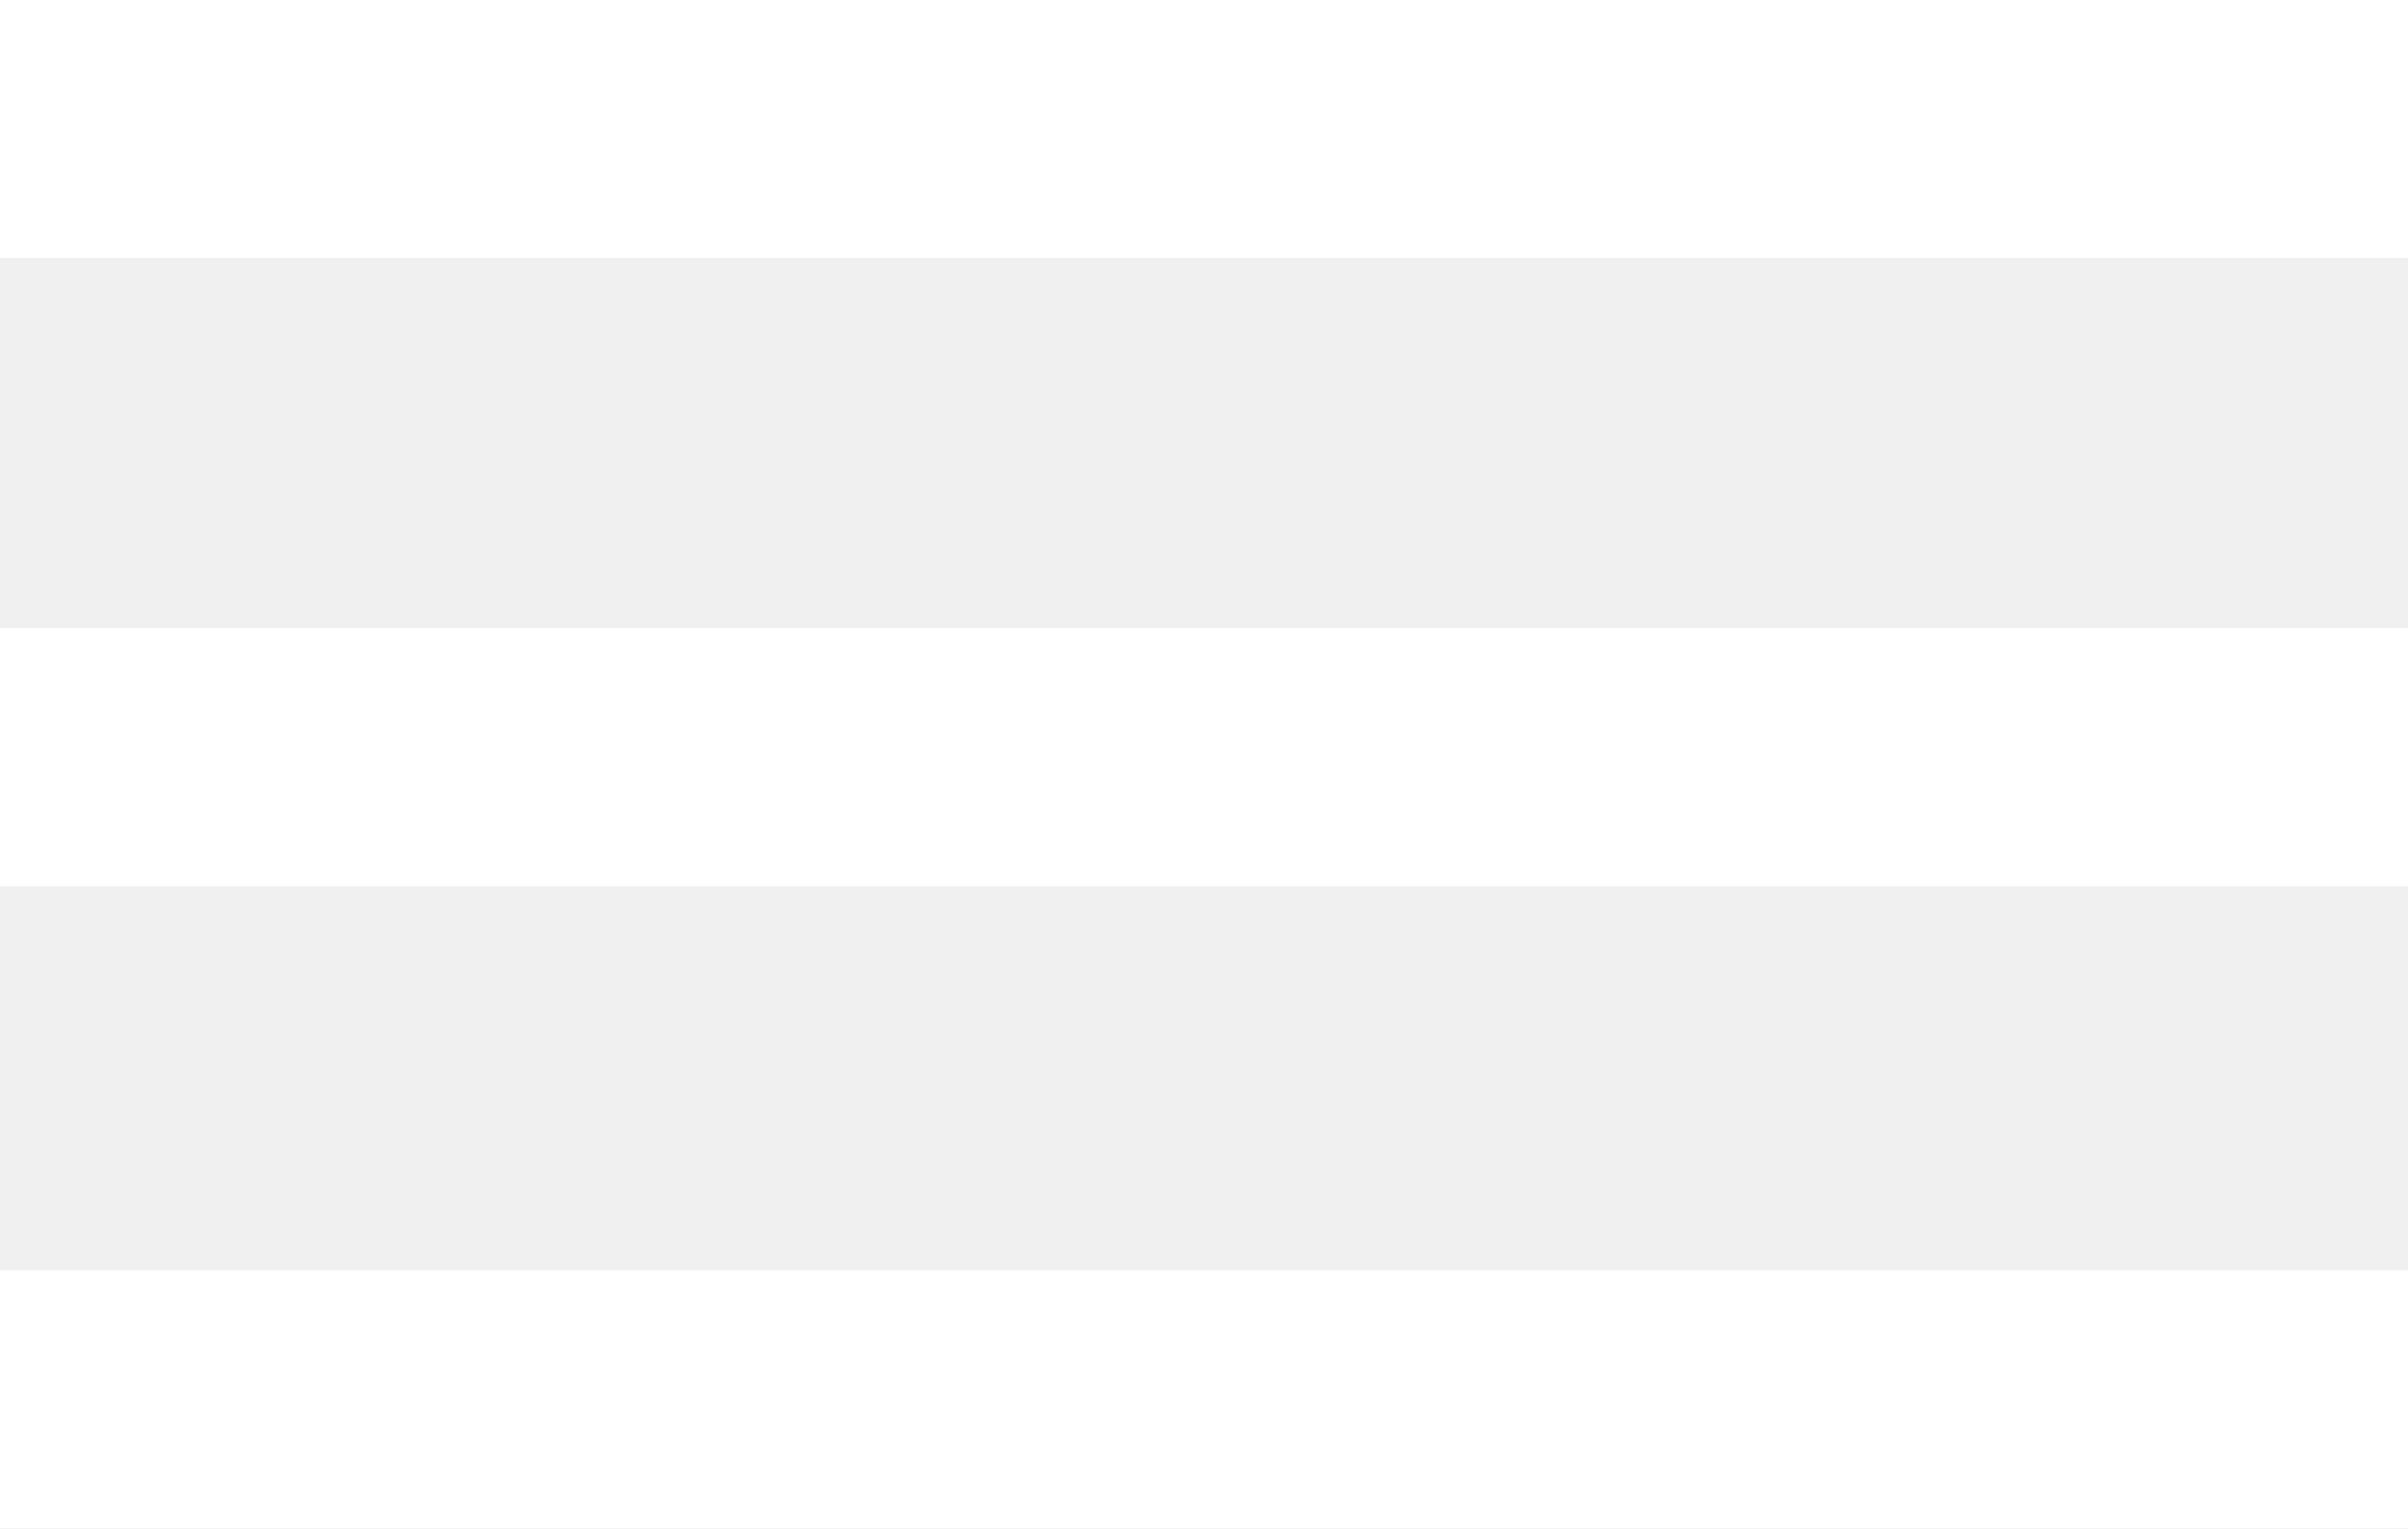
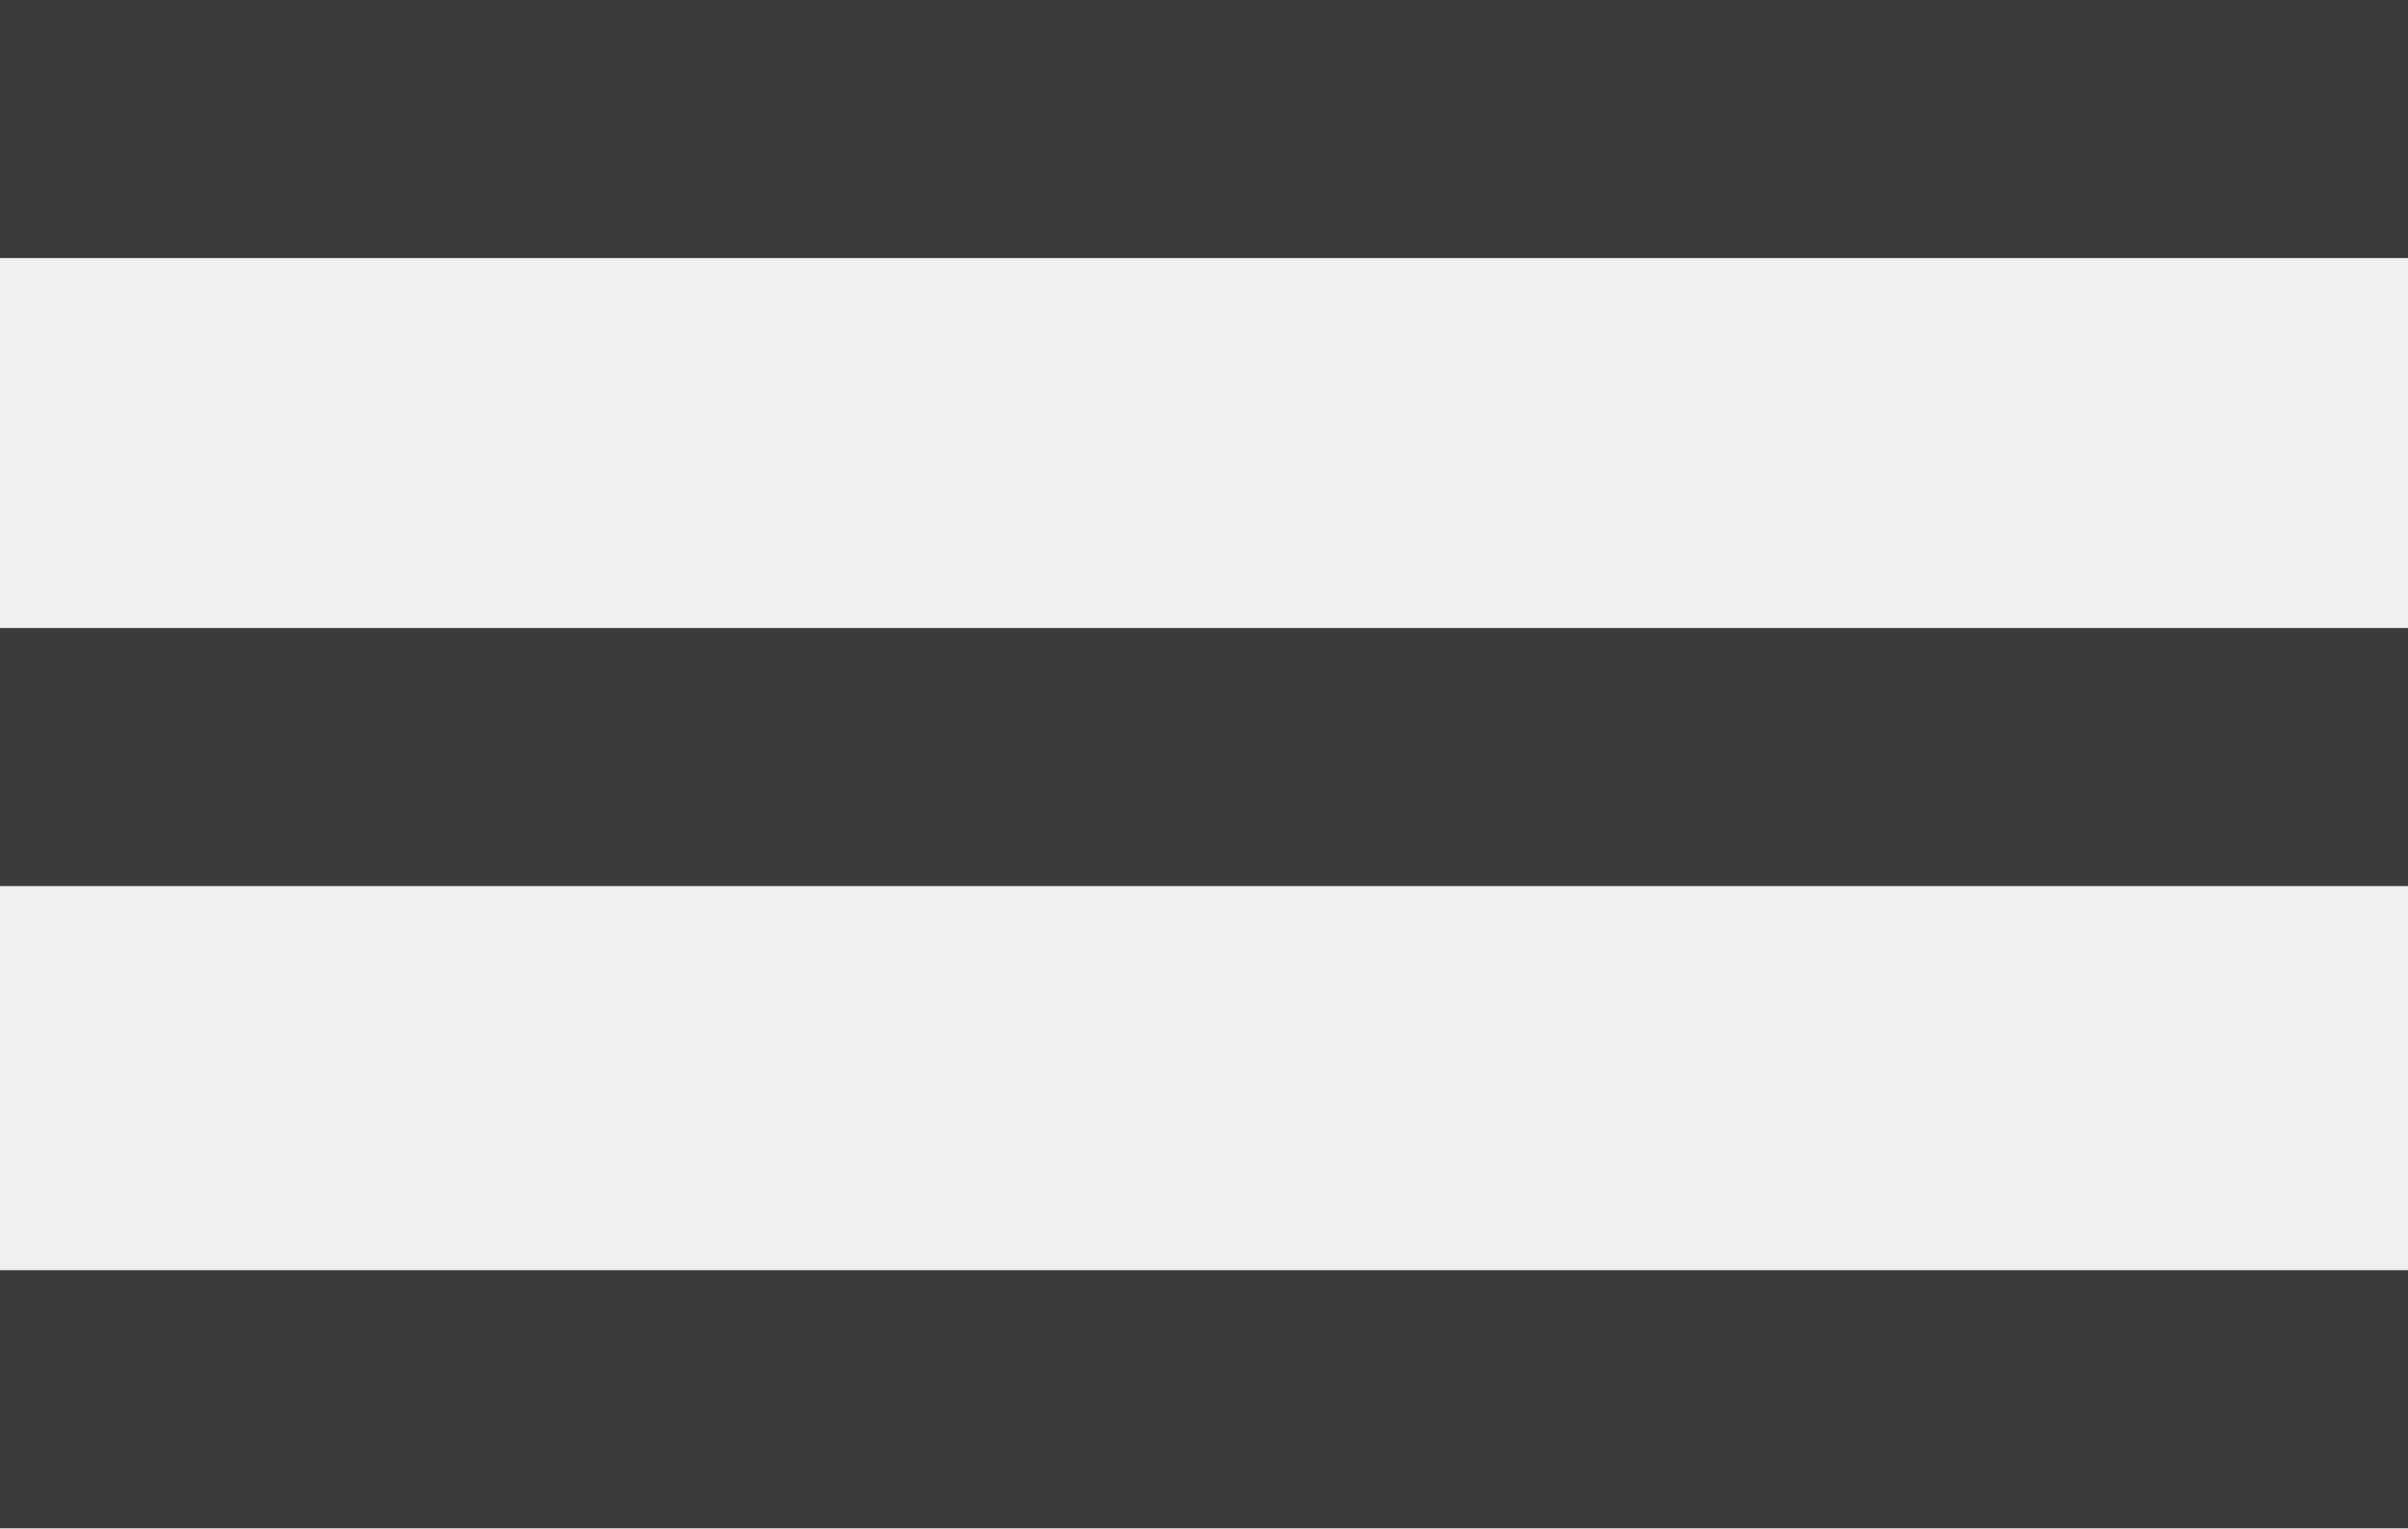
<svg xmlns="http://www.w3.org/2000/svg" version="1.1" id="Layer_1" x="0px" y="0px" width="28px" height="17.766px" viewBox="0 0 28 17.766" enable-background="new 0 0 28 17.766" xml:space="preserve">
  <g>
-     <line fill="#FFFFFF" stroke="#FFFFFF" stroke-width="3" stroke-miterlimit="10" x1="0" y1="16.266" x2="28" y2="16.266" />
-     <line fill="#FFFFFF" stroke="#FFFFFF" stroke-width="3" stroke-miterlimit="10" x1="0" y1="8.801" x2="28" y2="8.801" />
-     <line fill="#FFFFFF" stroke="#FFFFFF" stroke-width="3" stroke-miterlimit="10" x1="0" y1="1.5" x2="28" y2="1.5" />
+     <line fill="#3A3A3A" stroke="#3A3A3A" stroke-width="3" stroke-miterlimit="10" x1="0" y1="16.266" x2="28" y2="16.266" />
+     <line fill="#3A3A3A" stroke="#3A3A3A" stroke-width="3" stroke-miterlimit="10" x1="0" y1="8.801" x2="28" y2="8.801" />
+     <line fill="#3A3A3A" stroke="#3A3A3A" stroke-width="3" stroke-miterlimit="10" x1="0" y1="1.5" x2="28" y2="1.5" />
  </g>
</svg>
